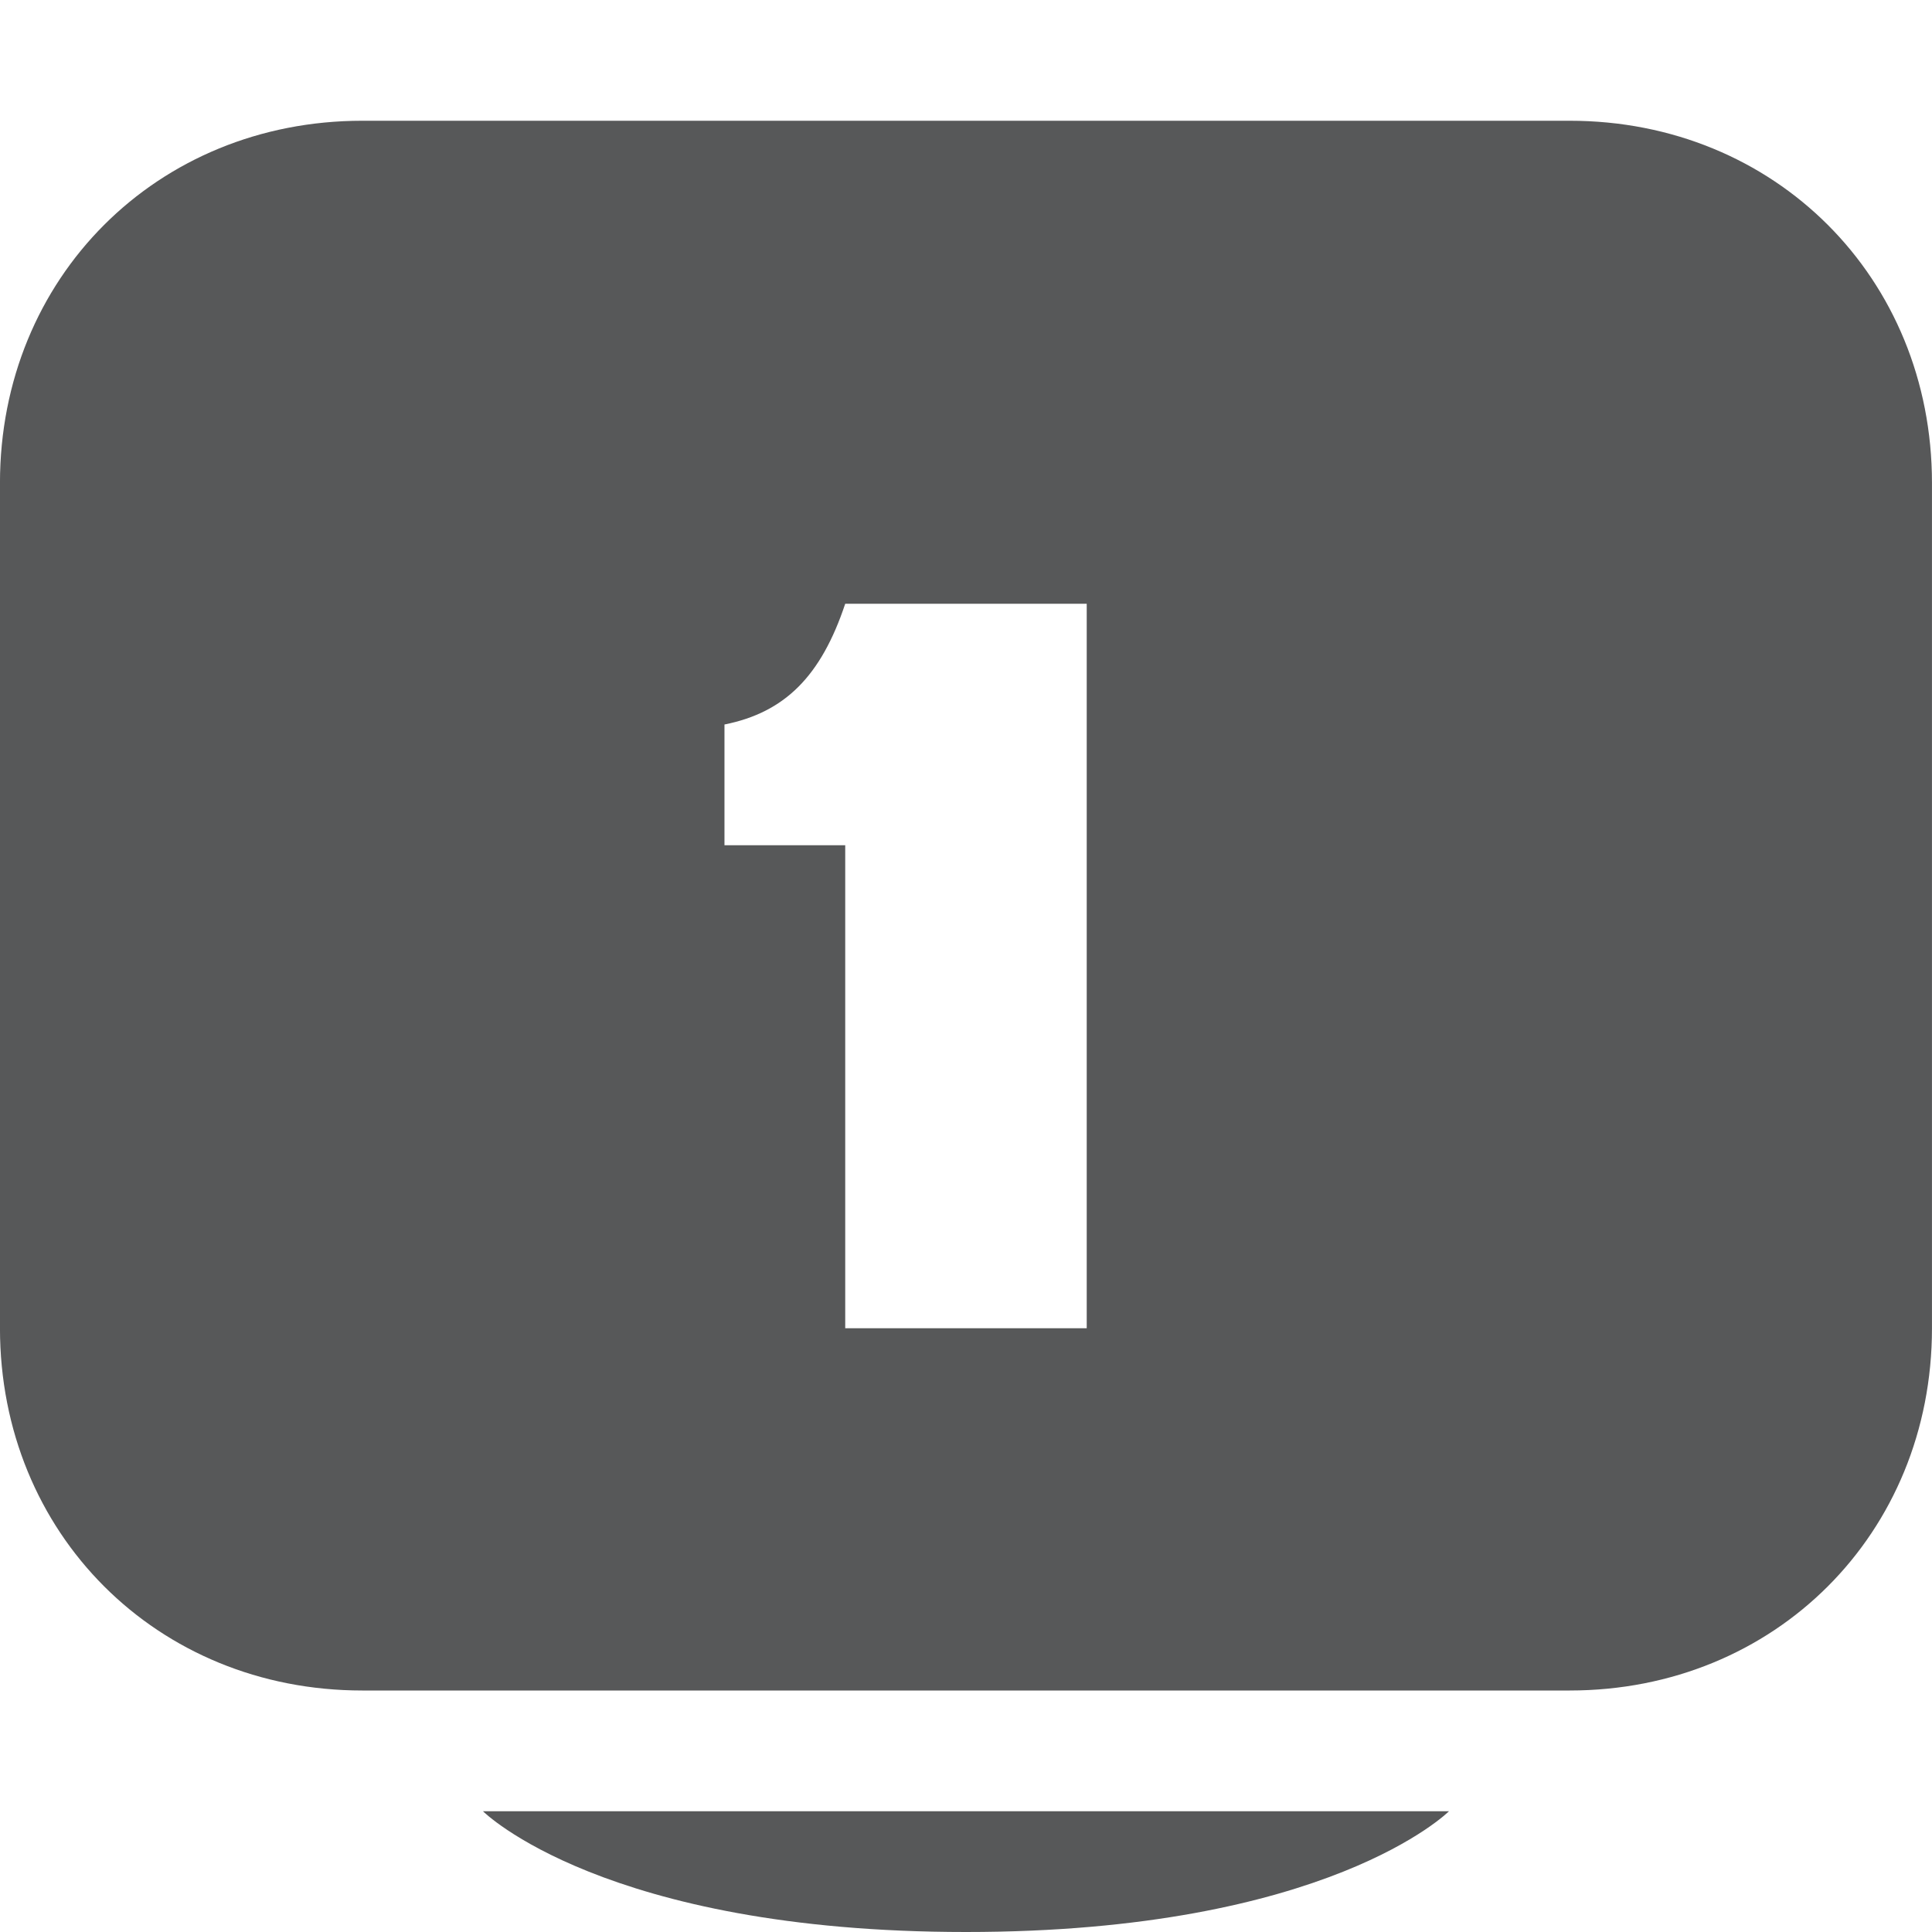
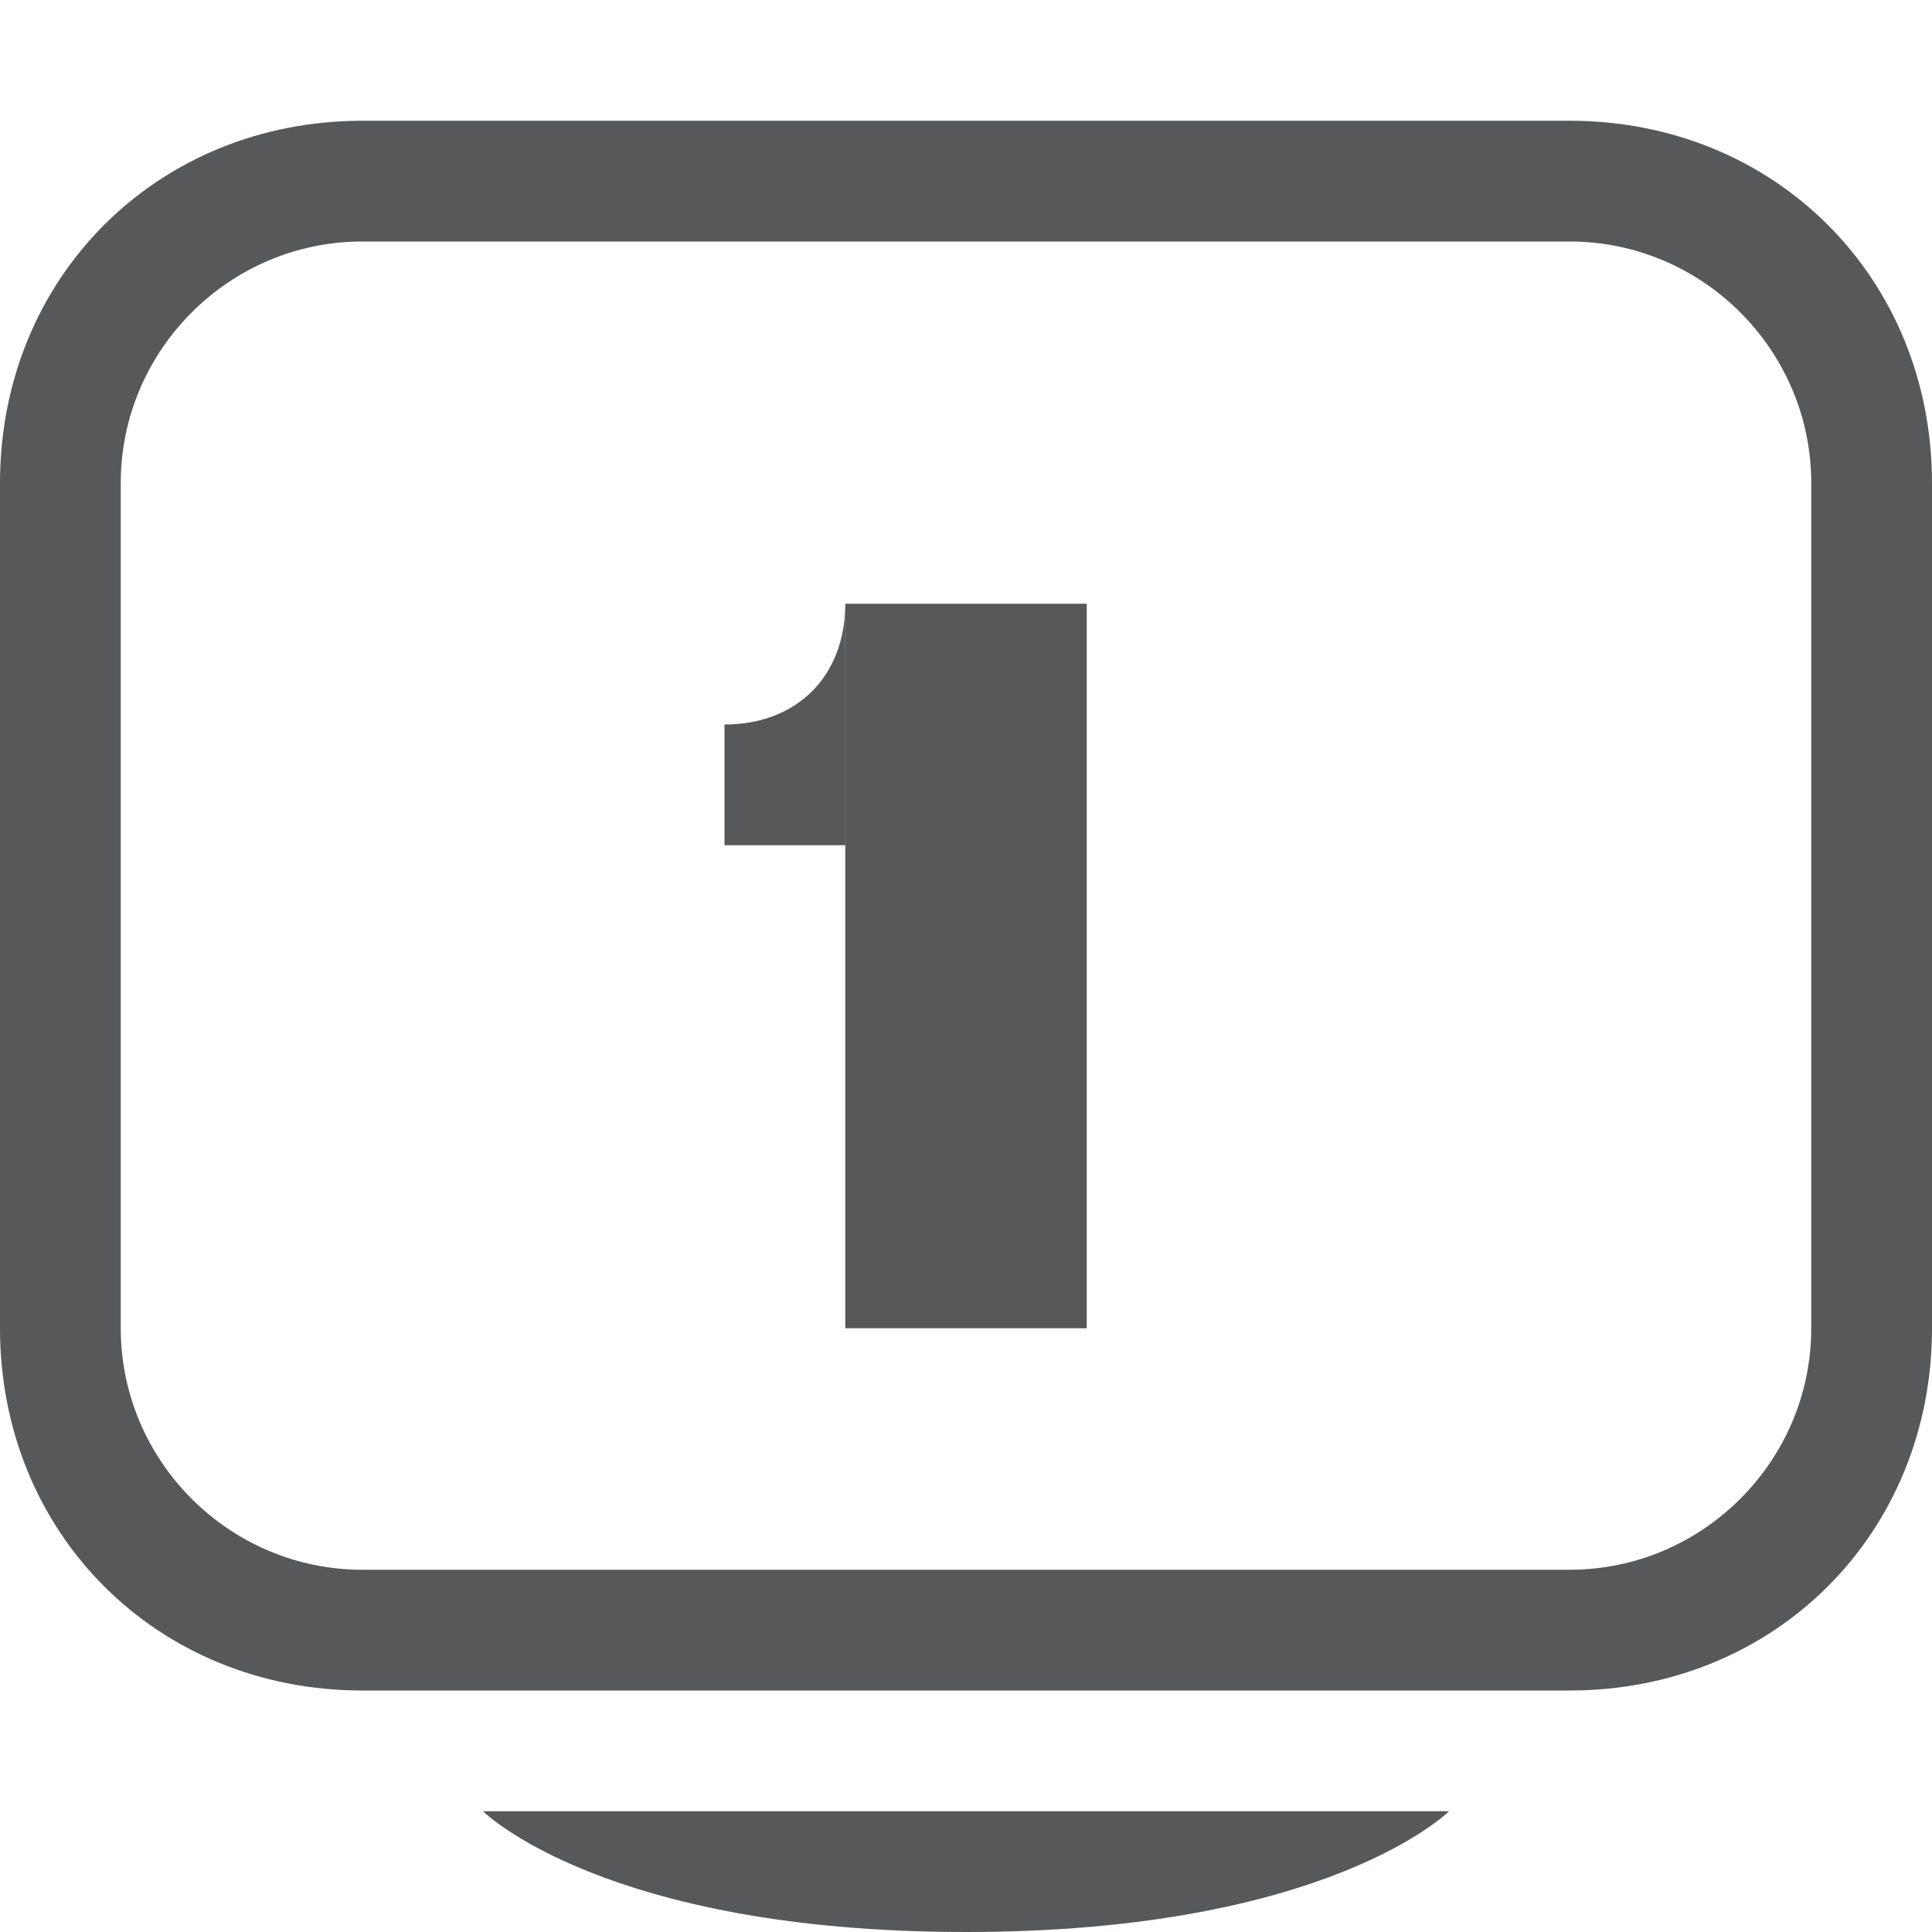
<svg xmlns="http://www.w3.org/2000/svg" version="1.1" id="svg7384" x="0px" y="0px" viewBox="0 0 16 16" style="enable-background:new 0 0 16 16;" xml:space="preserve">
  <style type="text/css">
- 	.st0{opacity:0.75;}
- 	.st1{fill:#1F2022;}
+ 	.st0{display:none;fill:#1F2022;}
+ 	.st1{opacity:0.75;fill:#1F2022;}
+ 	.st2{opacity:0.75;}
+ 	.st3{fill:#1F2022;}
</style>
  <g id="layer9" transform="translate(-301.0002,-547)">
</g>
-   <g id="layer10" transform="translate(-301.0002,-547)" class="st0">
-     <path id="path5572" class="st1" d="M304,548c-1.7,0-3,1.3-3,3v7c0,1.7,1.3,3,3,3h10   c1.7,0,3-1.3,3-3v-7c0-1.7-1.3-3-3-3H304z M308,552h2v6h-2v-4h-1v-1C307.5,552.9,307.8,552.6,308,552z" />
-     <path id="path5574" class="st1" d="M309,563c3,0,4-1,4-1h-1h-6h-1   C305,562,306,563,309,563z" />
-   </g>
+   <path id="path5572" class="st0" d="M3,1C1.3,1,0,2.3,0,4v7c0,1.7,1.3,3,3,3h10c1.7,0,3-1.3,3-3V4  c0-1.7-1.3-3-3-3H3z M7,5h2v6H7V7H6V6C6.5,5.9,6.8,5.6,7,5z" />
+   <path id="path5574" class="st1" d="M8,16c3,0,4-1,4-1h-1H5H4  C4,15,5,16,8,16z" />
  <g id="layer11" transform="translate(-301.0002,-547)">
</g>
  <g id="layer13" transform="translate(-301.0002,-547)">
</g>
  <g id="layer14" transform="translate(-301.0002,-547)">
</g>
  <g id="layer15" transform="translate(-301.0002,-547)">
</g>
  <g id="g71291" transform="translate(-301.0002,-547)">
</g>
  <g id="g4953" transform="translate(-301.0002,-547)">
</g>
  <g id="layer12" transform="translate(-301.0002,-547)">
</g>
+   <rect x="7" y="5" class="st1" width="2" height="6" />
+   <path class="st1" d="M6,6v1h1V5C7,5.6,6.6,6,6,6z" />
+   <g class="st2">
+     <path class="st3" d="M13,2c1.1,0,2,0.9,2,2v7c0,1.1-0.9,2-2,2H3c-1.1,0-2-0.9-2-2V4c0-1.1,0.9-2,2-2H13 M13,1H3C1.3,1,0,2.3,0,4v7   c0,1.7,1.3,3,3,3h10c1.7,0,3-1.3,3-3V4C16,2.3,14.7,1,13,1L13,1z" />
+   </g>
</svg>
